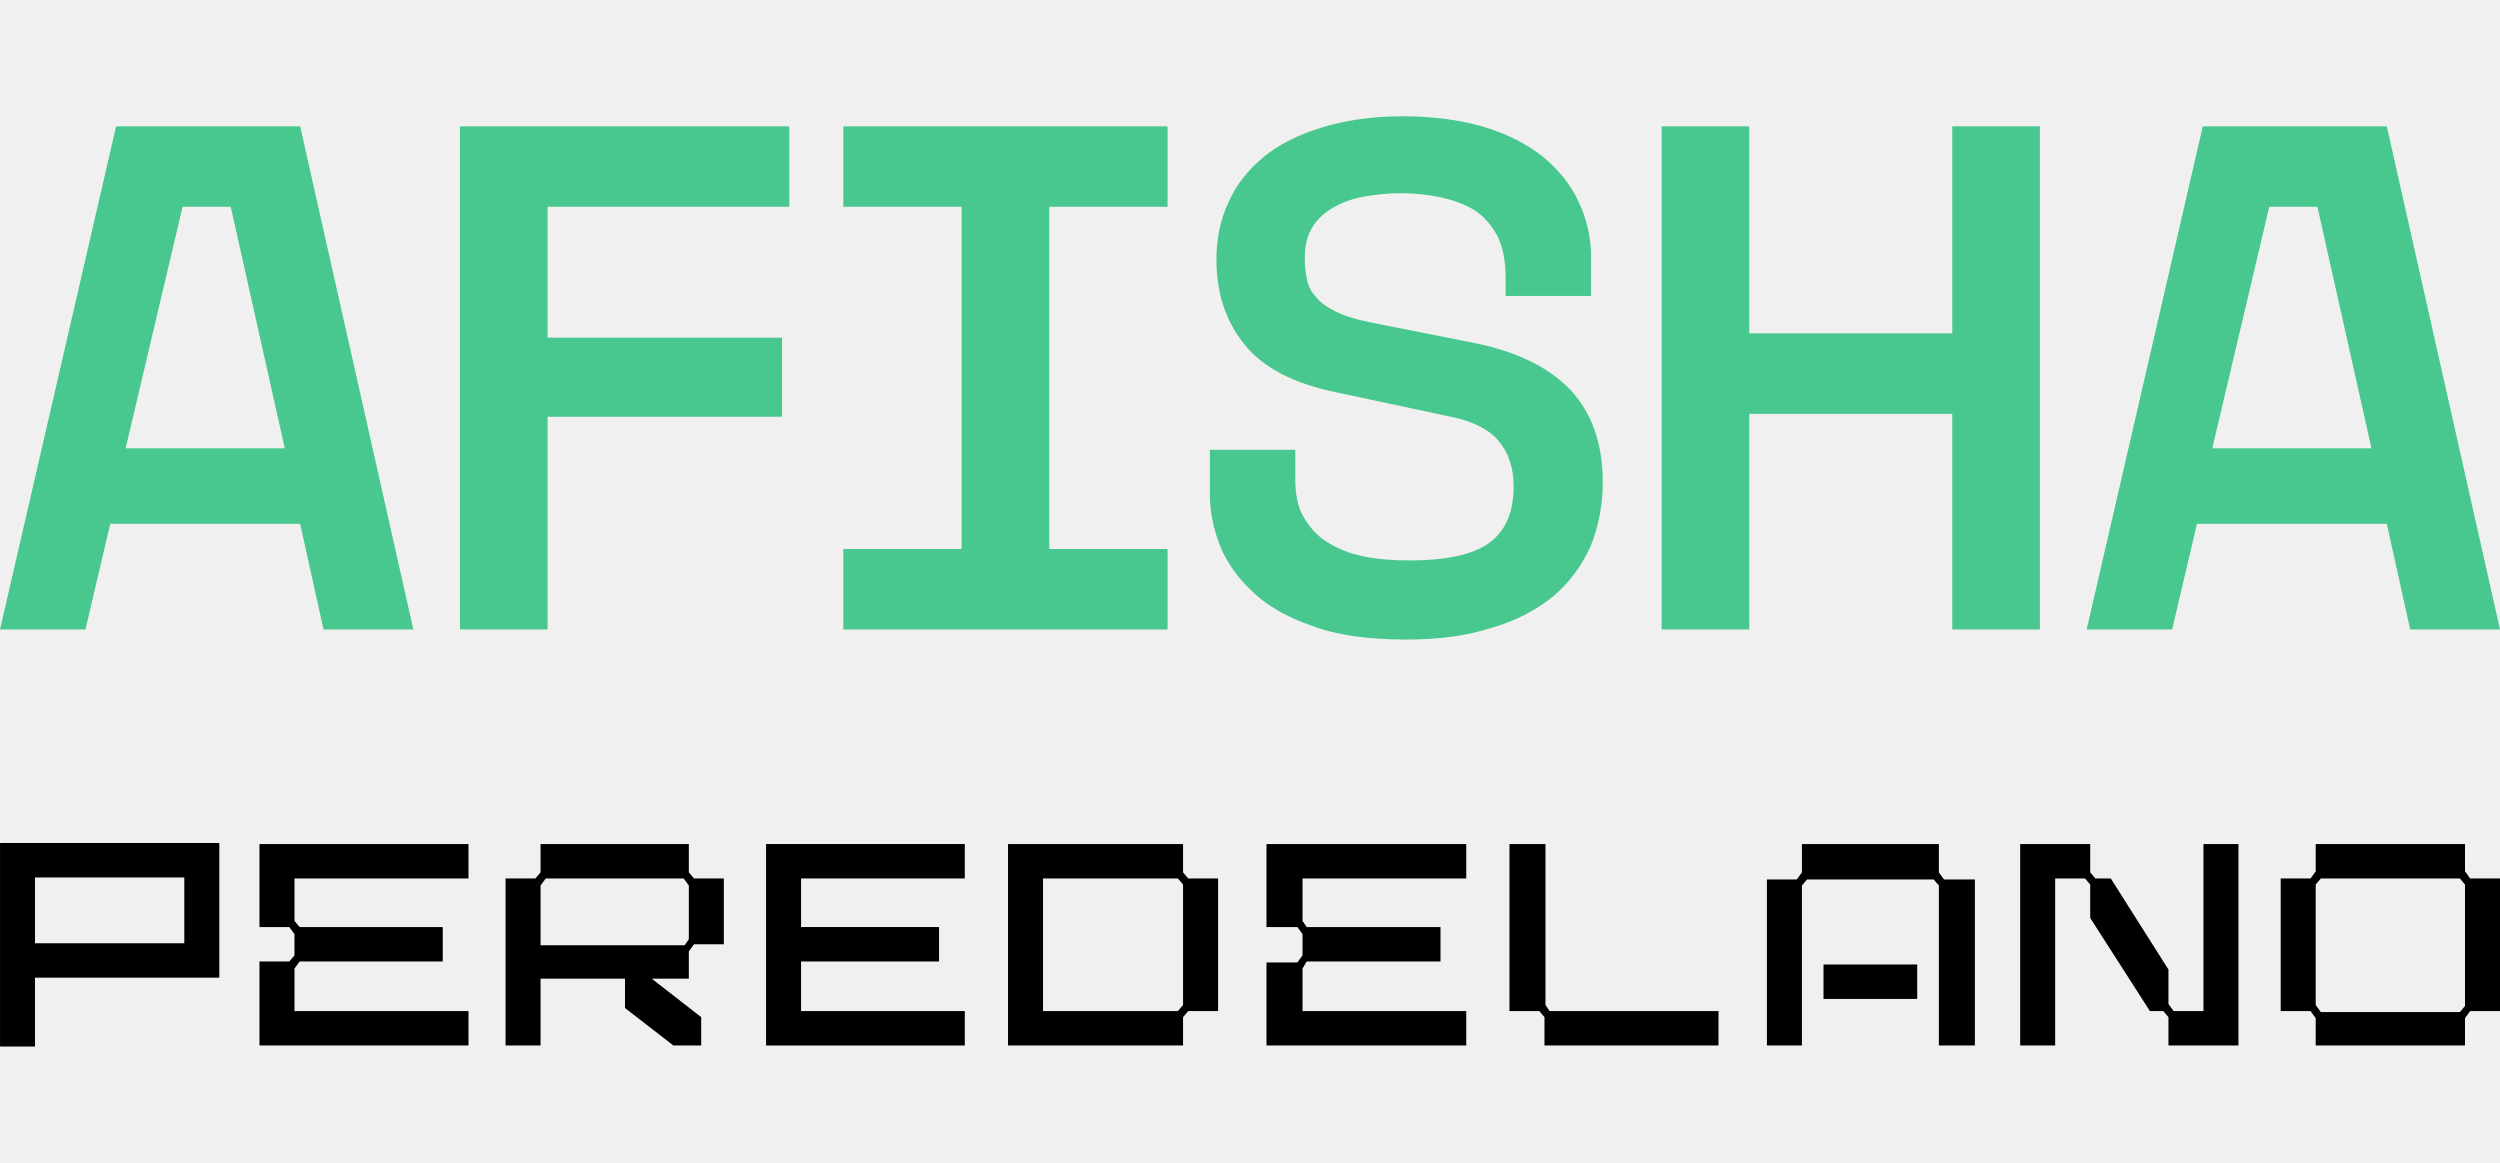
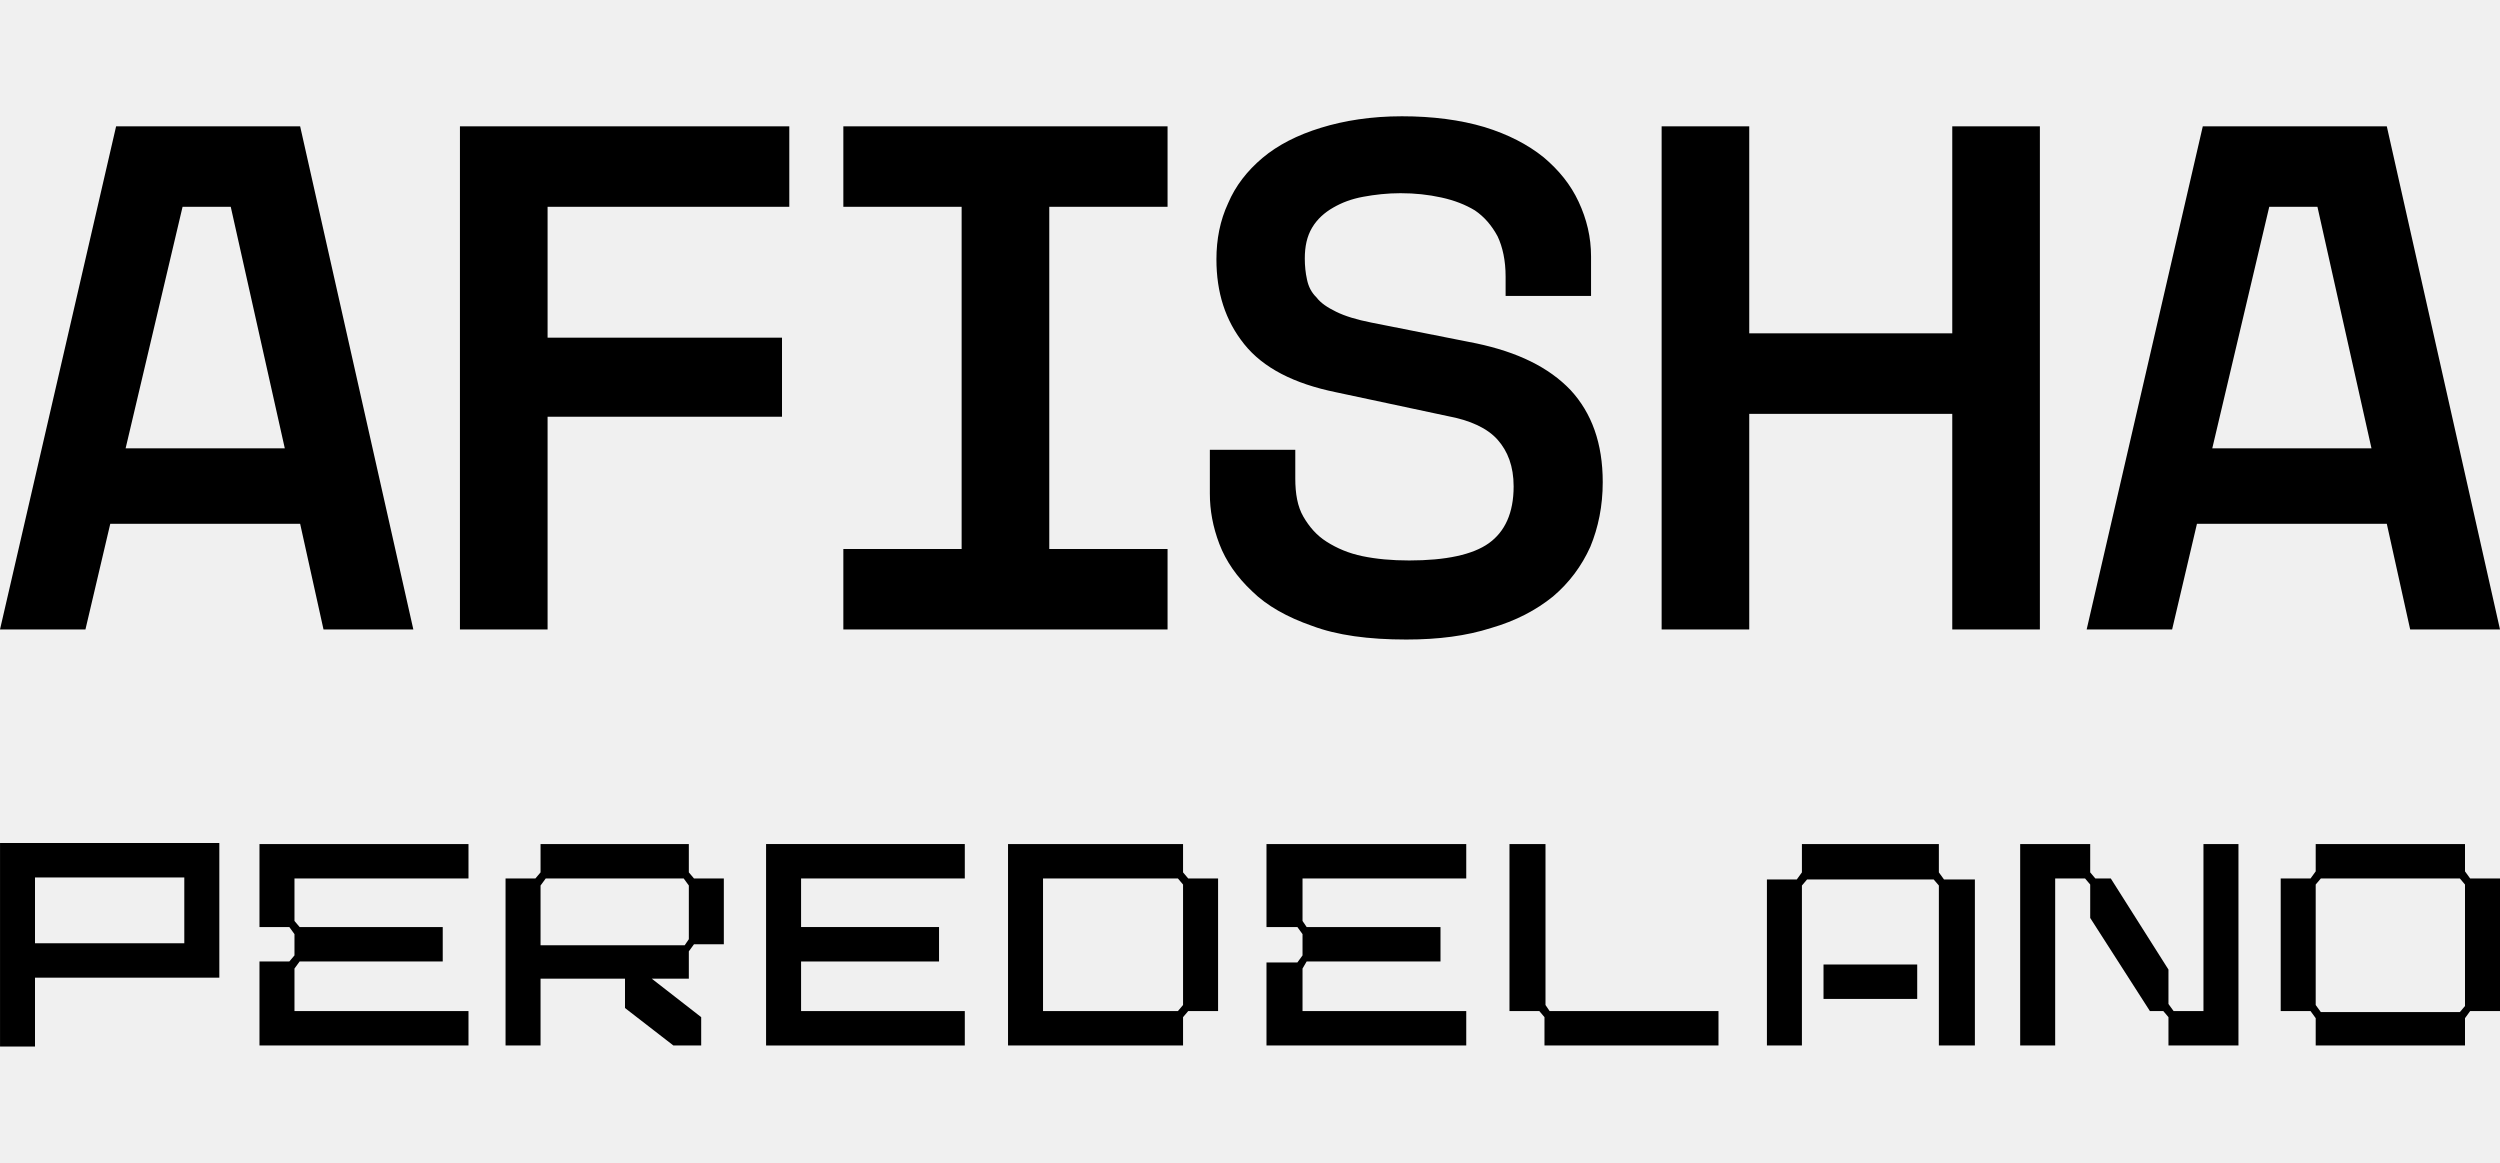
<svg xmlns="http://www.w3.org/2000/svg" width="86" height="40" viewBox="0 0 86 40" fill="none">
  <g clip-path="url(#clip0_1163_1119)">
-     <path d="M10.325 4.346L14.219 21.654H11.129L10.325 18.019H3.793L2.939 21.654H0L3.994 4.346H10.325ZM9.797 15.423L7.938 7.115H6.28L4.321 15.423H9.797ZM27.152 4.346V7.115H18.837V11.615H26.901V14.335H18.837V21.654H15.822V4.346H27.152ZM33.08 18.885V7.115H29.011V4.346H40.164V7.115H36.095V18.885H40.164V21.654H29.011V18.885H33.08ZM41.619 15.473H44.558V16.462C44.558 16.981 44.634 17.426 44.835 17.772C45.036 18.118 45.287 18.415 45.639 18.637C45.99 18.86 46.392 19.033 46.869 19.132C47.347 19.231 47.874 19.28 48.477 19.28C49.733 19.28 50.663 19.082 51.215 18.687C51.768 18.291 52.069 17.648 52.069 16.733C52.069 16.041 51.868 15.522 51.517 15.126C51.165 14.731 50.587 14.459 49.783 14.31L45.965 13.495C44.508 13.198 43.453 12.654 42.8 11.838C42.147 11.022 41.845 10.058 41.845 8.92C41.845 8.228 41.971 7.585 42.247 6.992C42.498 6.398 42.9 5.879 43.428 5.434C43.955 4.989 44.634 4.643 45.438 4.396C46.241 4.148 47.171 4 48.226 4C49.281 4 50.236 4.124 51.065 4.371C51.868 4.618 52.547 4.964 53.099 5.409C53.627 5.854 54.029 6.349 54.305 6.942C54.582 7.536 54.732 8.154 54.732 8.821V10.181H51.793V9.514C51.793 8.97 51.693 8.5 51.517 8.129C51.316 7.758 51.065 7.462 50.738 7.239C50.411 7.041 50.035 6.893 49.583 6.794C49.13 6.695 48.678 6.646 48.176 6.646C47.724 6.646 47.297 6.695 46.895 6.769C46.493 6.843 46.166 6.967 45.865 7.14C45.563 7.313 45.312 7.536 45.136 7.832C44.96 8.129 44.885 8.475 44.885 8.896C44.885 9.143 44.91 9.39 44.96 9.613C45.011 9.86 45.111 10.058 45.287 10.231C45.438 10.429 45.664 10.577 45.965 10.725C46.267 10.874 46.669 10.997 47.171 11.096L50.788 11.813C52.195 12.11 53.275 12.629 54.029 13.42C54.757 14.211 55.134 15.25 55.134 16.585C55.134 17.401 54.983 18.143 54.707 18.81C54.406 19.478 53.979 20.047 53.426 20.517C52.848 20.986 52.145 21.357 51.291 21.604C50.437 21.876 49.482 22 48.377 22C47.07 22 45.99 21.852 45.136 21.53C44.282 21.233 43.579 20.838 43.076 20.343C42.549 19.849 42.172 19.305 41.946 18.712C41.72 18.118 41.619 17.549 41.619 16.981V15.473ZM60.174 4.346V11.467H67.158V4.346H70.172V21.654H67.158V14.236H60.174V21.654H57.16V4.346H60.174ZM82.106 4.346L86 21.654H82.91L82.106 18.019H75.575L74.721 21.654H71.781L75.776 4.346H82.106ZM81.579 15.423L79.72 7.115H78.062L76.102 15.423H81.579Z" fill="#48C78E" />
+     <path d="M10.325 4.346L14.219 21.654H11.129L10.325 18.019H3.793L2.939 21.654H0L3.994 4.346H10.325ZM9.797 15.423L7.938 7.115H6.28L4.321 15.423H9.797ZM27.152 4.346V7.115H18.837V11.615H26.901V14.335H18.837V21.654H15.822V4.346H27.152ZM33.08 18.885V7.115H29.011V4.346H40.164V7.115H36.095V18.885H40.164V21.654H29.011V18.885H33.08ZM41.619 15.473H44.558V16.462C44.558 16.981 44.634 17.426 44.835 17.772C45.036 18.118 45.287 18.415 45.639 18.637C45.99 18.86 46.392 19.033 46.869 19.132C47.347 19.231 47.874 19.28 48.477 19.28C49.733 19.28 50.663 19.082 51.215 18.687C51.768 18.291 52.069 17.648 52.069 16.733C52.069 16.041 51.868 15.522 51.517 15.126C51.165 14.731 50.587 14.459 49.783 14.31L45.965 13.495C44.508 13.198 43.453 12.654 42.8 11.838C42.147 11.022 41.845 10.058 41.845 8.92C41.845 8.228 41.971 7.585 42.247 6.992C42.498 6.398 42.9 5.879 43.428 5.434C43.955 4.989 44.634 4.643 45.438 4.396C46.241 4.148 47.171 4 48.226 4C49.281 4 50.236 4.124 51.065 4.371C51.868 4.618 52.547 4.964 53.099 5.409C53.627 5.854 54.029 6.349 54.305 6.942C54.582 7.536 54.732 8.154 54.732 8.821V10.181H51.793V9.514C51.793 8.97 51.693 8.5 51.517 8.129C51.316 7.758 51.065 7.462 50.738 7.239C50.411 7.041 50.035 6.893 49.583 6.794C49.13 6.695 48.678 6.646 48.176 6.646C47.724 6.646 47.297 6.695 46.895 6.769C46.493 6.843 46.166 6.967 45.865 7.14C45.563 7.313 45.312 7.536 45.136 7.832C44.96 8.129 44.885 8.475 44.885 8.896C44.885 9.143 44.91 9.39 44.96 9.613C45.011 9.86 45.111 10.058 45.287 10.231C45.438 10.429 45.664 10.577 45.965 10.725C46.267 10.874 46.669 10.997 47.171 11.096L50.788 11.813C52.195 12.11 53.275 12.629 54.029 13.42C54.757 14.211 55.134 15.25 55.134 16.585C55.134 17.401 54.983 18.143 54.707 18.81C54.406 19.478 53.979 20.047 53.426 20.517C52.848 20.986 52.145 21.357 51.291 21.604C50.437 21.876 49.482 22 48.377 22C47.07 22 45.99 21.852 45.136 21.53C44.282 21.233 43.579 20.838 43.076 20.343C42.549 19.849 42.172 19.305 41.946 18.712C41.72 18.118 41.619 17.549 41.619 16.981V15.473ZM60.174 4.346V11.467H67.158V4.346H70.172V21.654H67.158V14.236H60.174V21.654H57.16V4.346H60.174ZM82.106 4.346L86 21.654H82.91L82.106 18.019H75.575L74.721 21.654H71.781L75.776 4.346H82.106ZM81.579 15.423L79.72 7.115H78.062L76.102 15.423H81.579Z" fill="currentColor" />
    <path d="M62.729 34.363H65.952V33.179H62.729V34.363Z" fill="black" />
    <path d="M67.936 30.254V35.965H66.697V30.462L66.519 30.254H62.163L61.986 30.462V35.965H60.782V30.254H61.809L61.986 30.01V29.035H66.697V30.01L66.874 30.254H67.936Z" fill="black" />
    <path d="M33.189 35.965V34.781H27.557V33.075H32.303V31.89H27.557V30.219H33.189V29.035H26.353V30.219V34.781V35.965H27.557H33.189Z" fill="black" />
    <path d="M53.13 34.99V35.965H59.116V34.781H53.307L53.165 34.572V29.035H51.926V34.781H52.953L53.13 34.99Z" fill="black" />
    <path d="M43.567 35.965H44.807H50.439V34.781H44.807V33.318L44.949 33.075H49.553V31.89H44.949L44.807 31.681V30.219H50.439V29.035H43.567V30.219V31.89H44.63L44.807 32.134V32.866L44.63 33.109H43.567V34.781V35.965Z" fill="black" />
    <path d="M10.13 35.965H16.116V34.781H10.13V33.318L10.307 33.075H15.23V31.89H10.307L10.13 31.681V30.219H16.116V29.035H10.13H9.28H8.926V31.89H9.953L10.13 32.134V32.866L9.953 33.075H8.926V35.965H9.28H10.13Z" fill="black" />
    <path fill-rule="evenodd" clip-rule="evenodd" d="M84.973 30.219H86V34.781H84.973L84.796 35.025V35.965H79.66V35.025L79.483 34.781H78.456V30.219H79.483L79.66 29.975V29.035H84.796V29.975L84.973 30.219ZM79.66 34.572L79.837 34.816H84.619L84.796 34.607V30.428L84.619 30.219H79.837L79.66 30.428V34.572Z" fill="black" />
    <path fill-rule="evenodd" clip-rule="evenodd" d="M18.595 35.965H17.391V30.219H18.418L18.595 30.01V29.035H23.696V30.01L23.873 30.219H24.9V32.483H23.873L23.696 32.726V33.667H22.421L24.121 34.99V35.965H23.165L21.5 34.676V33.667H18.595V35.965ZM23.554 32.517L23.696 32.308V30.462L23.519 30.219H18.773L18.595 30.462V32.517H23.554Z" fill="black" />
    <path fill-rule="evenodd" clip-rule="evenodd" d="M34.676 35.965V29.035H35.88H40.697V30.01L40.874 30.219H41.902V34.781H40.874L40.697 34.99V35.965H34.676ZM35.88 34.781H40.52L40.697 34.572V30.428L40.52 30.219H35.88V34.781Z" fill="black" />
    <path d="M75.799 34.781H74.772L74.595 34.537V33.353L72.611 30.219H72.08L71.903 30.01V29.035H70.698H69.494V30.219V35.965H70.698V30.219H71.726L71.903 30.428V31.577L73.957 34.781H74.418L74.595 34.99V35.965H75.799H75.835H77.003V29.035H75.799V34.781Z" fill="black" />
    <path fill-rule="evenodd" clip-rule="evenodd" d="M7.545 29V33.632H1.204V36H0V29H7.545ZM6.34 30.184H1.204V32.448H6.34V30.184Z" fill="black" />
  </g>
  <defs>
    <clipPath id="clip0_1163_1119">
      <rect width="86" height="40" fill="white" transform="translate(0.000976562)" />
    </clipPath>
  </defs>
</svg>
